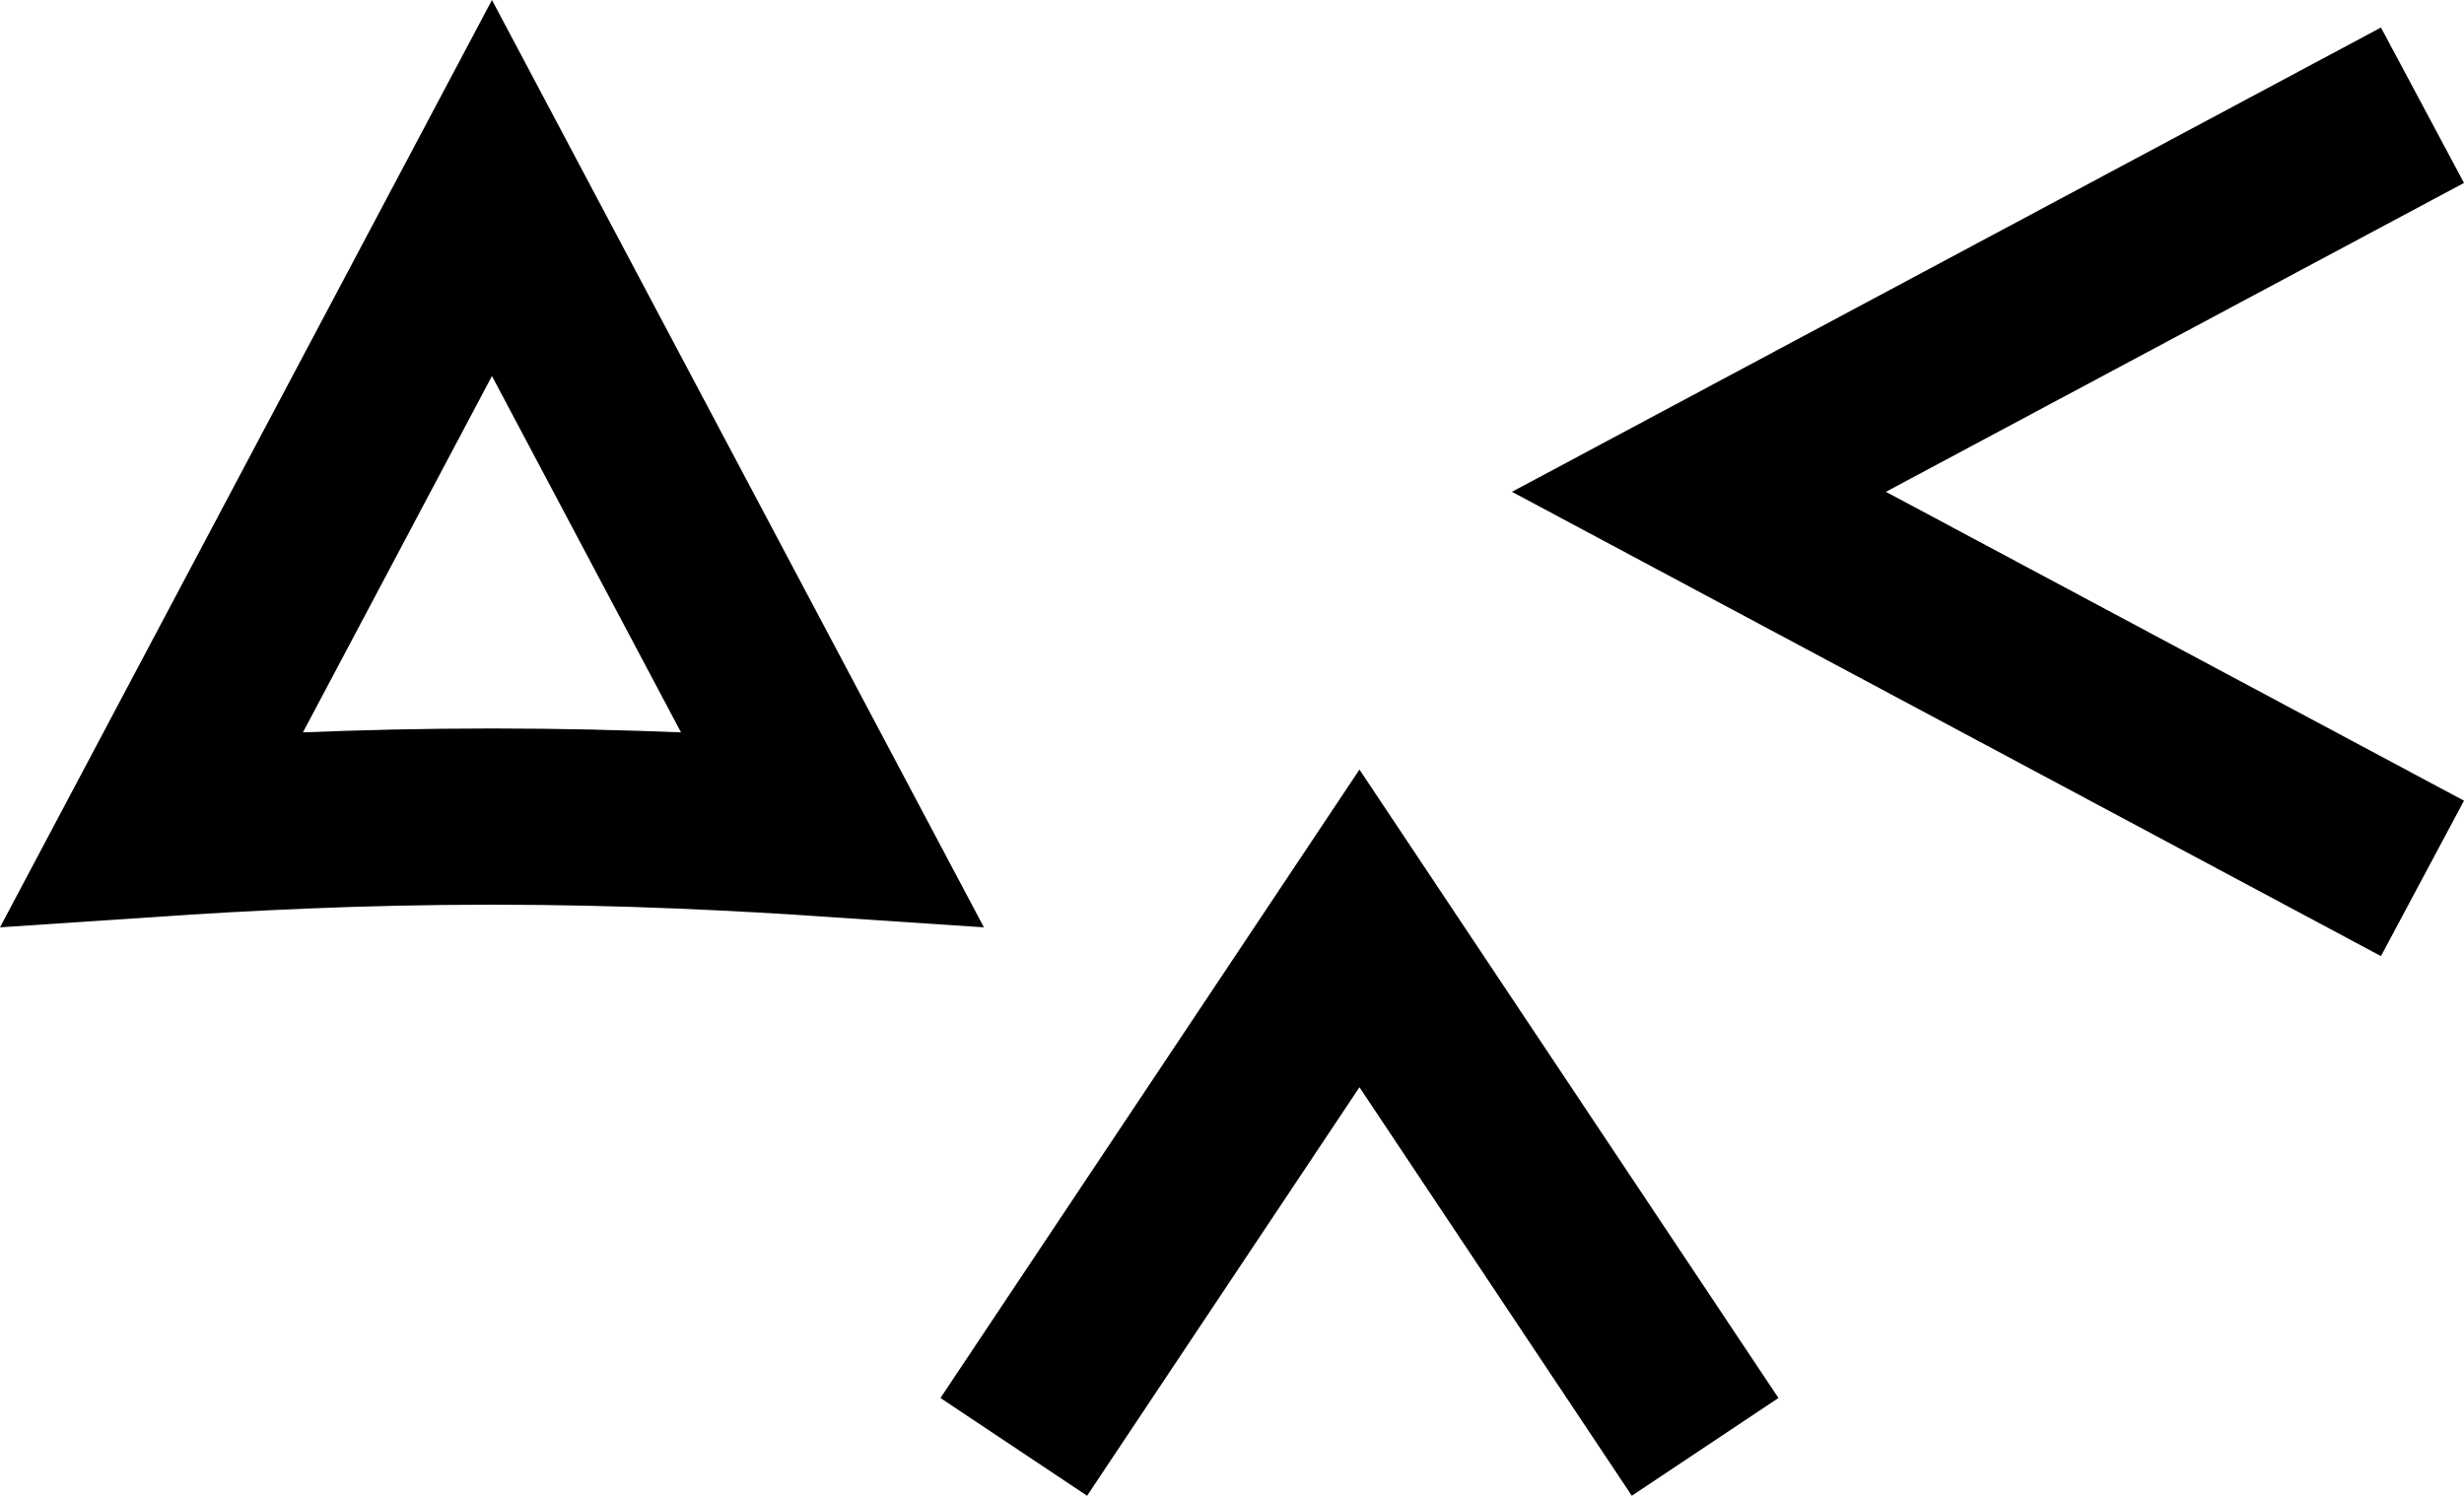
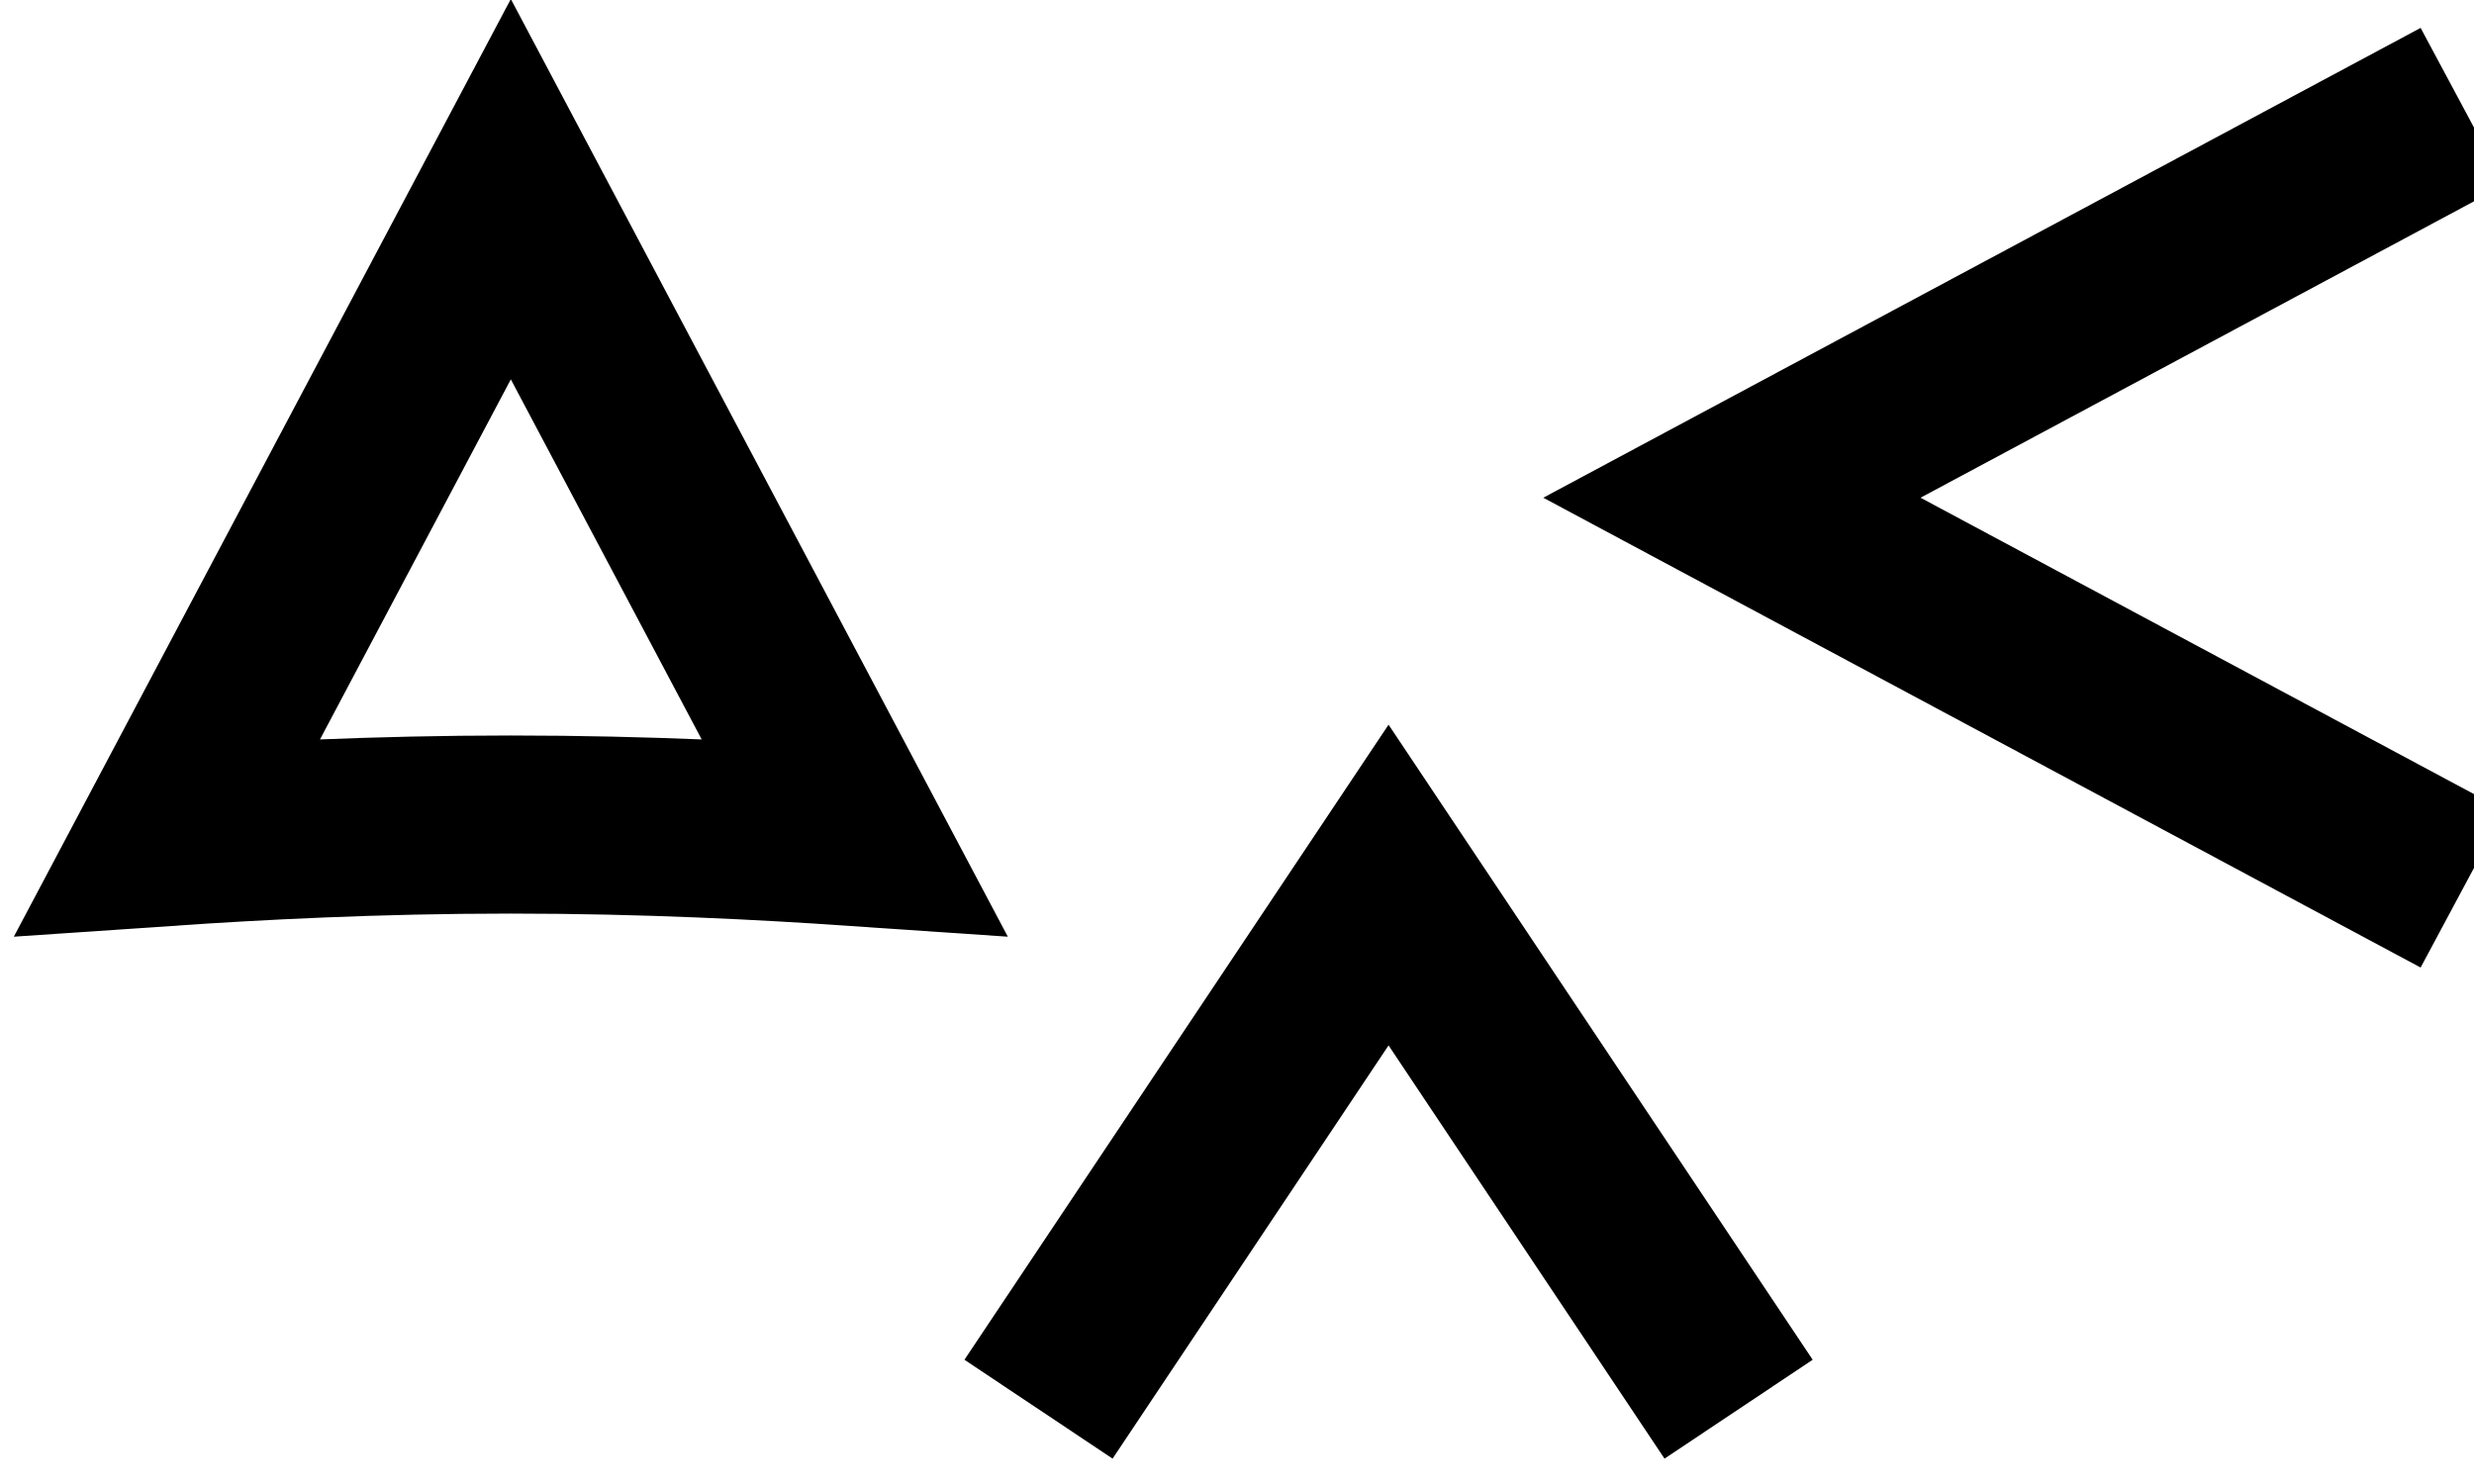
- <svg xmlns="http://www.w3.org/2000/svg" xml:space="preserve" style="clip-rule:evenodd;fill-rule:evenodd" viewBox="0 0 1864.189 1131.747" version="1.1" id="svg3" width="1864.189" height="1131.747">
-   <defs id="defs3" />
-   <path d="M 1832.772,79.62 1285.359,372.124 1832.772,664.628" style="fill:none;fill-rule:nonzero;stroke:#000000;stroke-width:133.33px" id="path1" />
-   <path d="m 372.206,142.262 -257.2,484.867 c 66.413,-4.463 154.904,-9.275 257.2,-9.275 102.288,0 190.779,4.812 257.2,9.275 z" style="fill:none;fill-rule:nonzero;stroke:#000000;stroke-width:133.33px;stroke-linecap:square;stroke-miterlimit:8" id="path2" />
-   <path d="m 803.968,1039.299 224.554,-336.833 224.554,336.833" style="fill:none;fill-rule:nonzero;stroke:#000000;stroke-width:133.33px;stroke-linecap:square" id="path3" />
+ <svg xmlns="http://www.w3.org/2000/svg" xml:space="preserve" width="500" height="300" fill-rule="evenodd" clip-rule="evenodd" viewBox="0 0 500 300">
+   <g fill="none" stroke="currentColor" stroke-width="36">
+     <path d="m497.71 21.507-147.69 79.11 147.69 79.11" />
+     <path stroke-linecap="square" stroke-miterlimit="8" d="m103.24 38.247-69.39 130.95c17.82-1.215 41.85-2.511 69.39-2.511s51.57 1.296 69.39 2.511z" />
+     <path stroke-linecap="square" d="m219.88 269.907 60.75-90.99 60.75 90.99" />
+   </g>
</svg>
